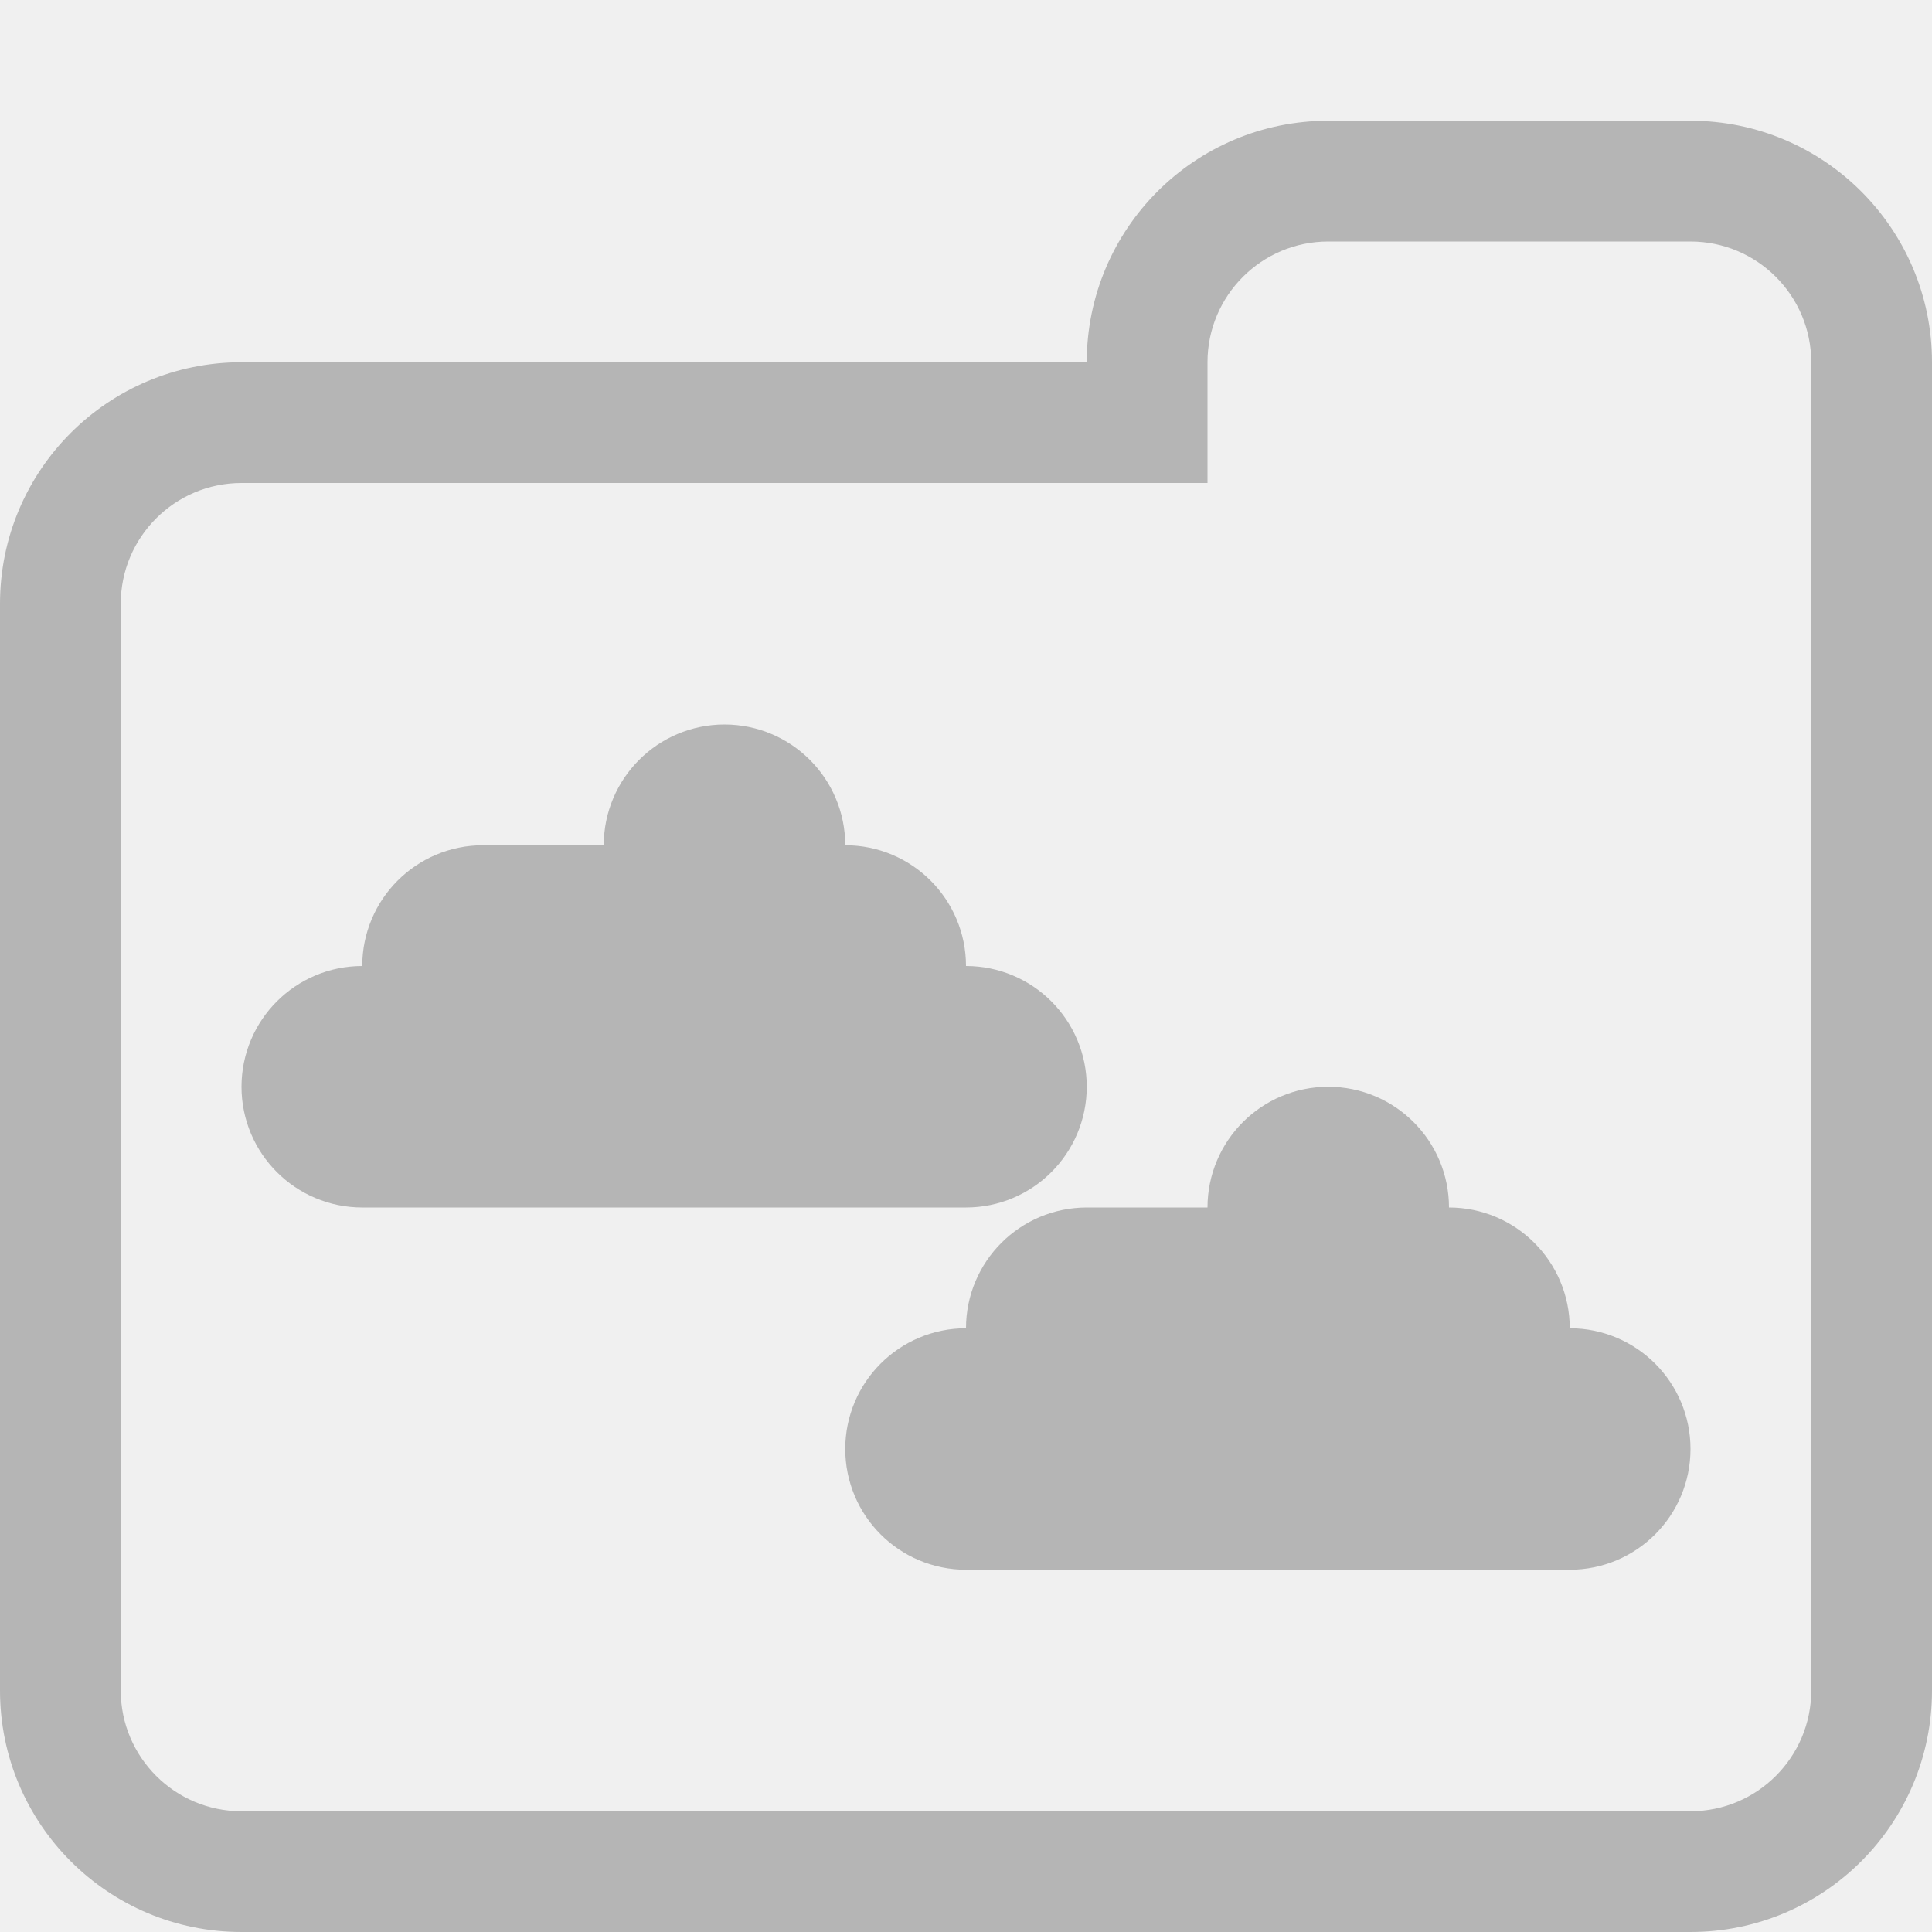
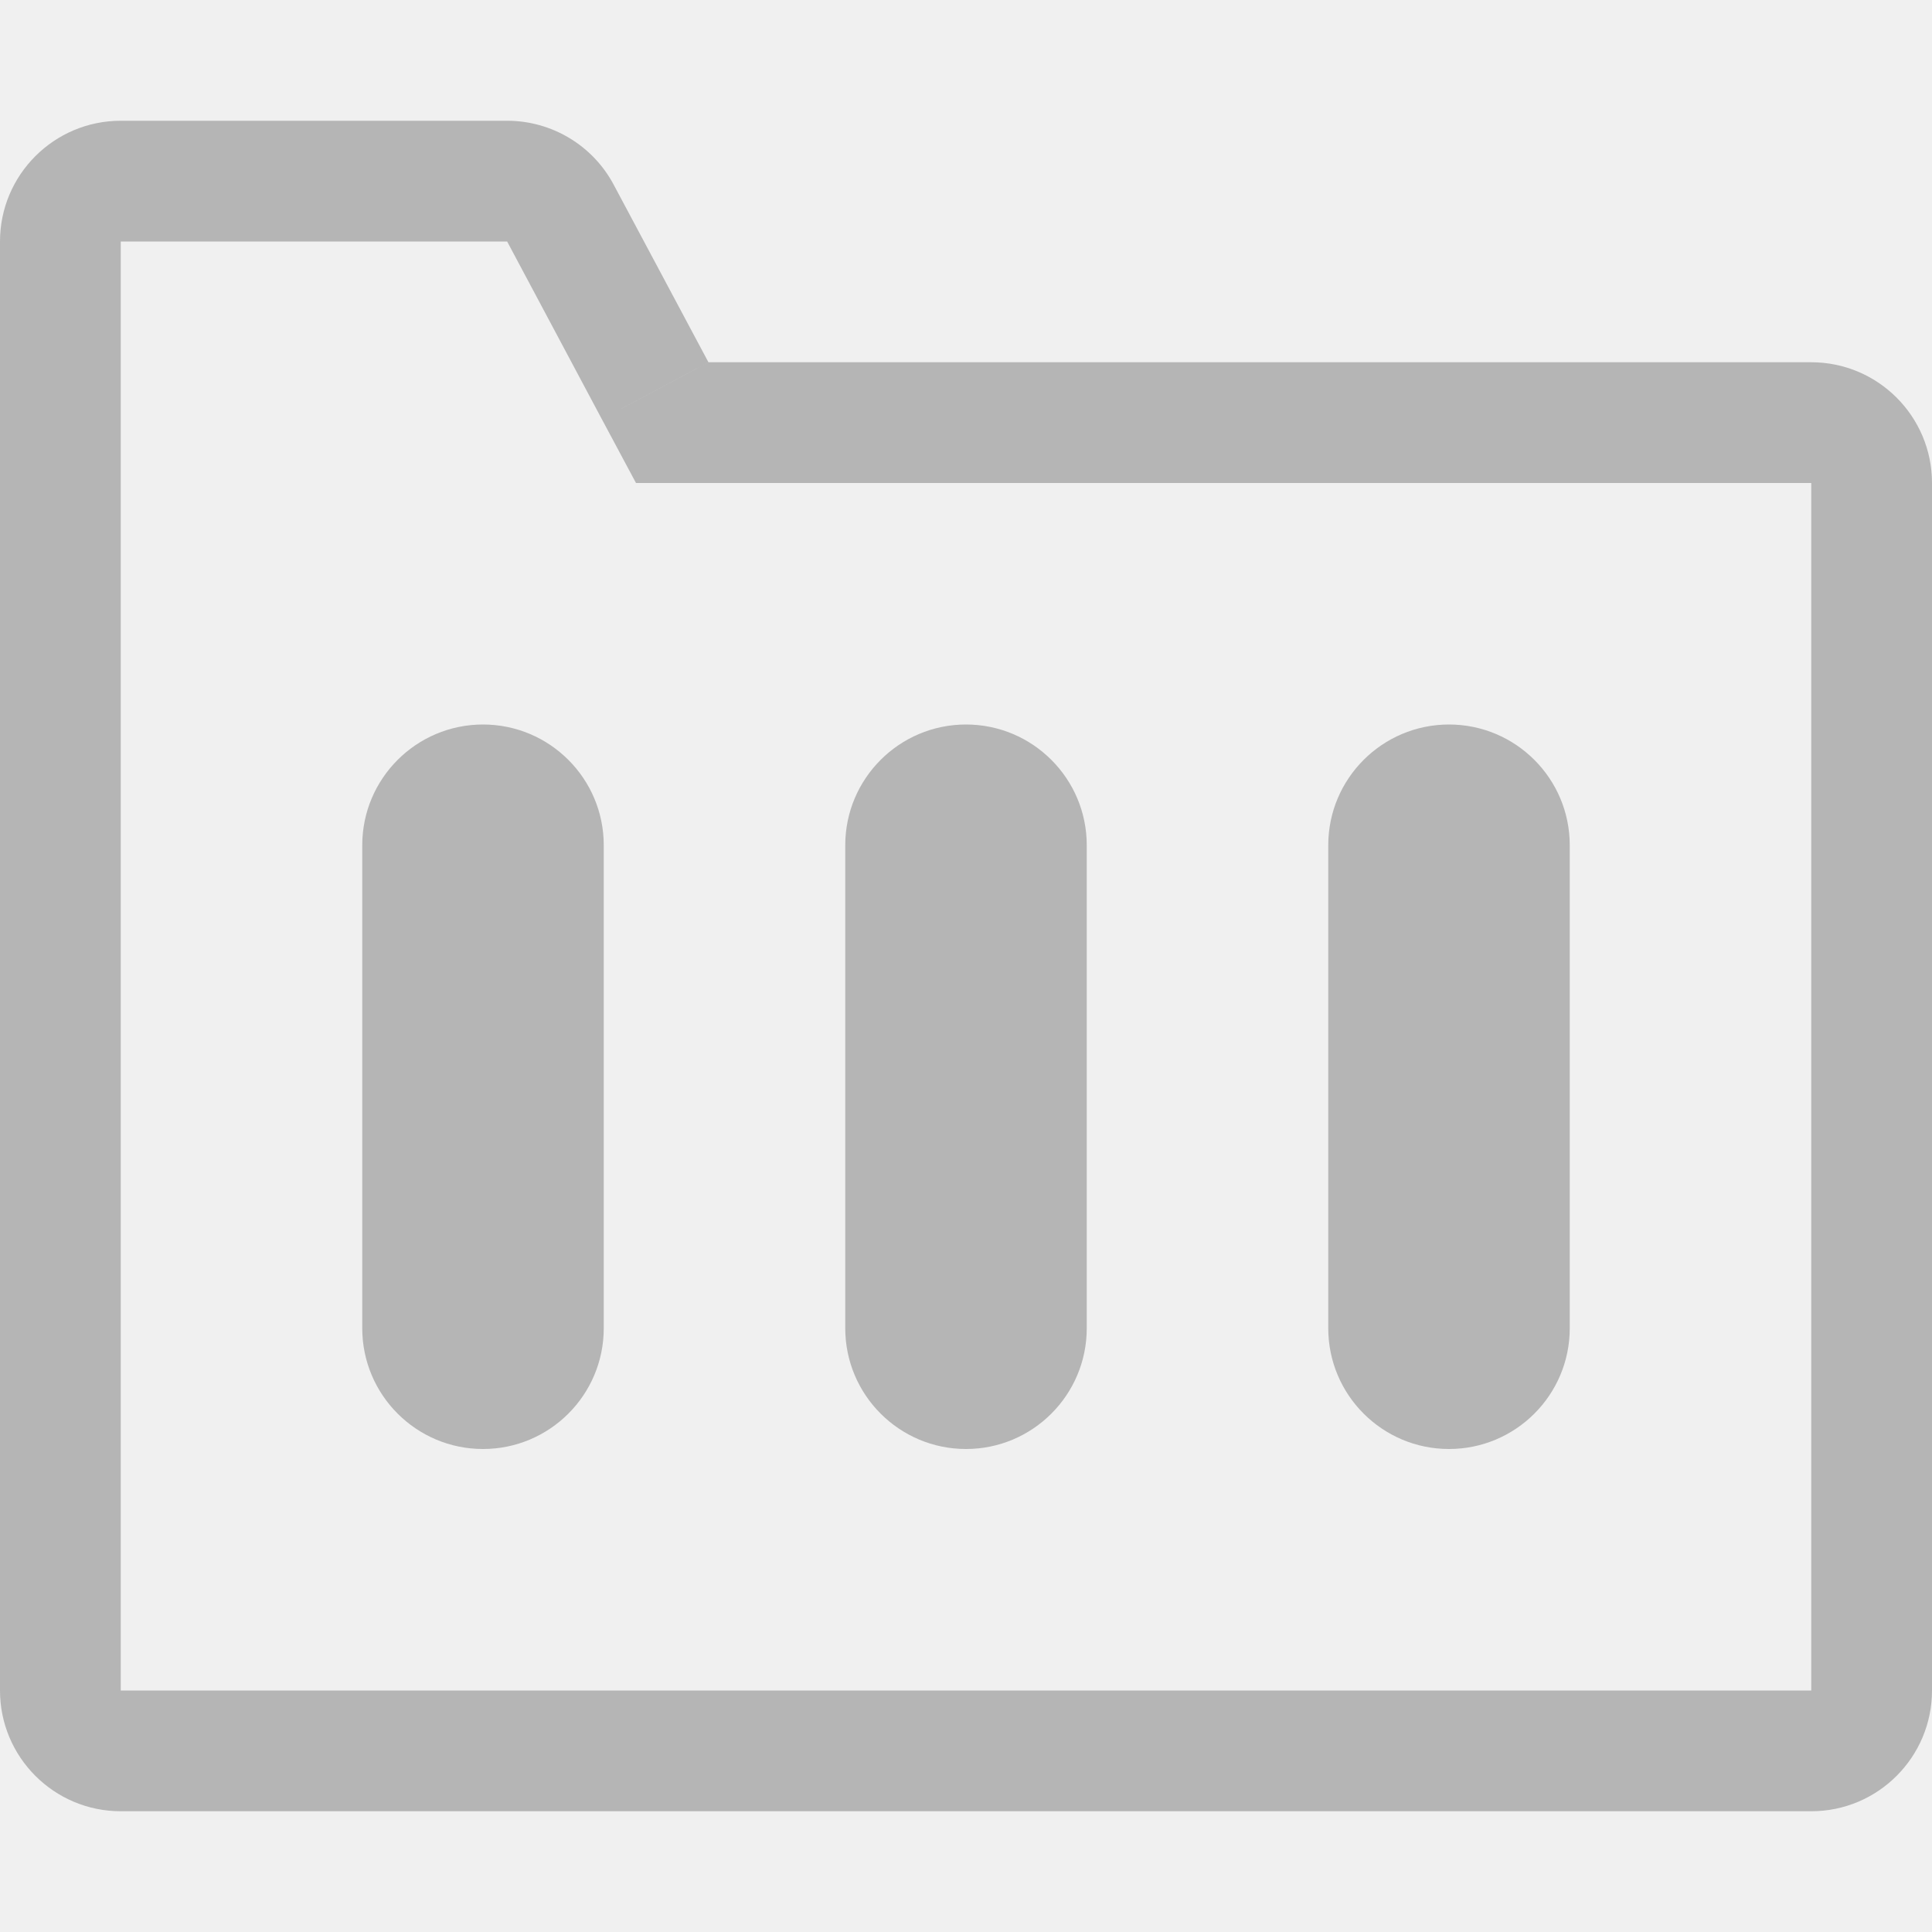
<svg xmlns="http://www.w3.org/2000/svg" width="16" height="16" viewBox="0 0 16 16" fill="none">
-   <mask id="path-1-outside-1_227_637" maskUnits="userSpaceOnUse" x="-6.11959e-07" y="1" width="16" height="15" fill="black">
-     <rect fill="white" x="-6.11959e-07" y="1" width="16" height="15" />
-     <path fill-rule="evenodd" clip-rule="evenodd" d="M11 2C10.448 2 10 2.448 10 3L10 4L2 4C1.448 4 1 4.448 1 5L1 14C1 14.552 1.448 15 2 15L14 15C14.552 15 15 14.552 15 14L15 5L15 3C15 2.448 14.552 2 14 2L11 2Z" />
+   <mask id="path-1-inside-1_1314_322" fill="white">
+     <path fill-rule="evenodd" clip-rule="evenodd" d="M4.2 1C4.569 1 4.909 1.204 5.082 1.529L5.867 3H15C15.552 3 16 3.448 16 4V14C16 14.552 15.552 15 15 15H1C0.448 15 0 14.552 0 14V6V4V2C0 1.448 0.448 1 1 1H4.2Z" />
  </mask>
-   <path d="M10 3L11 3L10 3ZM11 2L11 1L11 2ZM10 4L10 5L11 5L11 4L10 4ZM2 4L2 5L2 4ZM15 14L14 14L15 14ZM15 5L16 5L15 5ZM14 2L14 3L14 2ZM11 3L11 3L11 1C9.895 1 9 1.895 9 3L11 3ZM11 4L11 3L9 3L9 4L11 4ZM2 5L10 5L10 3L2 3L2 5ZM2 5L2 5L2 3C0.895 3 -8.28519e-08 3.895 -1.31134e-07 5L2 5ZM2 14L2 5L-1.31134e-07 5L-5.24537e-07 14L2 14ZM2 14L2 14L-5.24537e-07 14C-5.72819e-07 15.105 0.895 16 2 16L2 14ZM14 14L2 14L2 16L14 16L14 14ZM14 14L14 14L14 16C15.105 16 16 15.105 16 14L14 14ZM14 5L14 14L16 14L16 5L14 5ZM14 3L14 5L16 5L16 3L14 3ZM14 3L14 3L16 3C16 1.895 15.105 1 14 1L14 3ZM11 3L14 3L14 1L11 1L11 3Z" fill="#B5B5B5" mask="url(#path-1-outside-1_227_637)" />
-   <path d="M2.5 9C2.5 8.724 2.724 8.5 3 8.5L8 8.5C8.276 8.5 8.5 8.724 8.5 9C8.5 9.276 8.276 9.5 8 9.5L3 9.5C2.724 9.5 2.5 9.276 2.5 9Z" stroke="#B5B5B5" />
-   <path d="M3.5 8C3.5 7.724 3.724 7.5 4 7.5L7 7.5C7.276 7.5 7.5 7.724 7.5 8C7.5 8.276 7.276 8.5 7 8.5L4 8.5C3.724 8.5 3.5 8.276 3.5 8Z" stroke="#B5B5B5" />
-   <path d="M5.5 7C5.5 6.724 5.724 6.5 6 6.5C6.276 6.5 6.5 6.724 6.5 7C6.5 7.276 6.276 7.5 6 7.5C5.724 7.5 5.5 7.276 5.5 7Z" stroke="#B5B5B5" />
-   <path d="M7.5 12C7.5 11.724 7.724 11.5 8 11.5L13 11.5C13.276 11.5 13.5 11.724 13.5 12C13.5 12.276 13.276 12.5 13 12.5L8 12.5C7.724 12.5 7.5 12.276 7.5 12Z" stroke="#B5B5B5" />
-   <path d="M8.5 11C8.5 10.724 8.724 10.5 9 10.5L12 10.5C12.276 10.5 12.5 10.724 12.5 11C12.5 11.276 12.276 11.5 12 11.5L9 11.5C8.724 11.5 8.5 11.276 8.5 11Z" stroke="#B5B5B5" />
-   <path d="M10.5 10C10.5 9.724 10.724 9.5 11 9.5C11.276 9.5 11.5 9.724 11.5 10C11.5 10.276 11.276 10.5 11 10.5C10.724 10.5 10.5 10.276 10.5 10Z" stroke="#B5B5B5" />
+   <path d="M5.082 1.529L4.2 2V2L5.082 1.529ZM5.867 3L4.984 3.471L5.267 4H5.867V3ZM5.965 1.059C5.617 0.407 4.939 0 4.2 0V2V2L5.965 1.059ZM6.749 2.529L5.965 1.059L4.2 2L4.984 3.471L6.749 2.529ZM15 2H5.867V4H15V2ZM17 4C17 2.895 16.105 2 15 2V4V4H17ZM17 14V4H15V14H17ZM15 16C16.105 16 17 15.105 17 14H15V16ZM1 16H15V14H1V16ZM-1 14C-1 15.105 -0.105 16 1 16V14H-1ZM-1 6V14H1V6H-1ZM-1 4V6H1V4H-1ZM-1 2V4H1V2H-1ZM1 0C-0.105 0 -1 0.895 -1 2H1H1V0ZM4.2 0H1V2H4.2V0Z" fill="#B5B5B5" mask="url(#path-1-inside-1_1314_322)" />
+   <path d="M5 11C5 11.552 4.552 12 4 12C3.448 12 3 11.552 3 11L3 7C3 6.448 3.448 6 4 6C4.552 6 5 6.448 5 7L5 11Z" fill="#B5B5B5" />
+   <path d="M9 11C9 11.552 8.552 12 8 12C7.448 12 7 11.552 7 11L7 7C7 6.448 7.448 6 8 6C8.552 6 9 6.448 9 7L9 11Z" fill="#B5B5B5" />
+   <path d="M13 11C13 11.552 12.552 12 12 12C11.448 12 11 11.552 11 11L11 7C11 6.448 11.448 6 12 6C12.552 6 13 6.448 13 7L13 11Z" fill="#B5B5B5" />
</svg>
